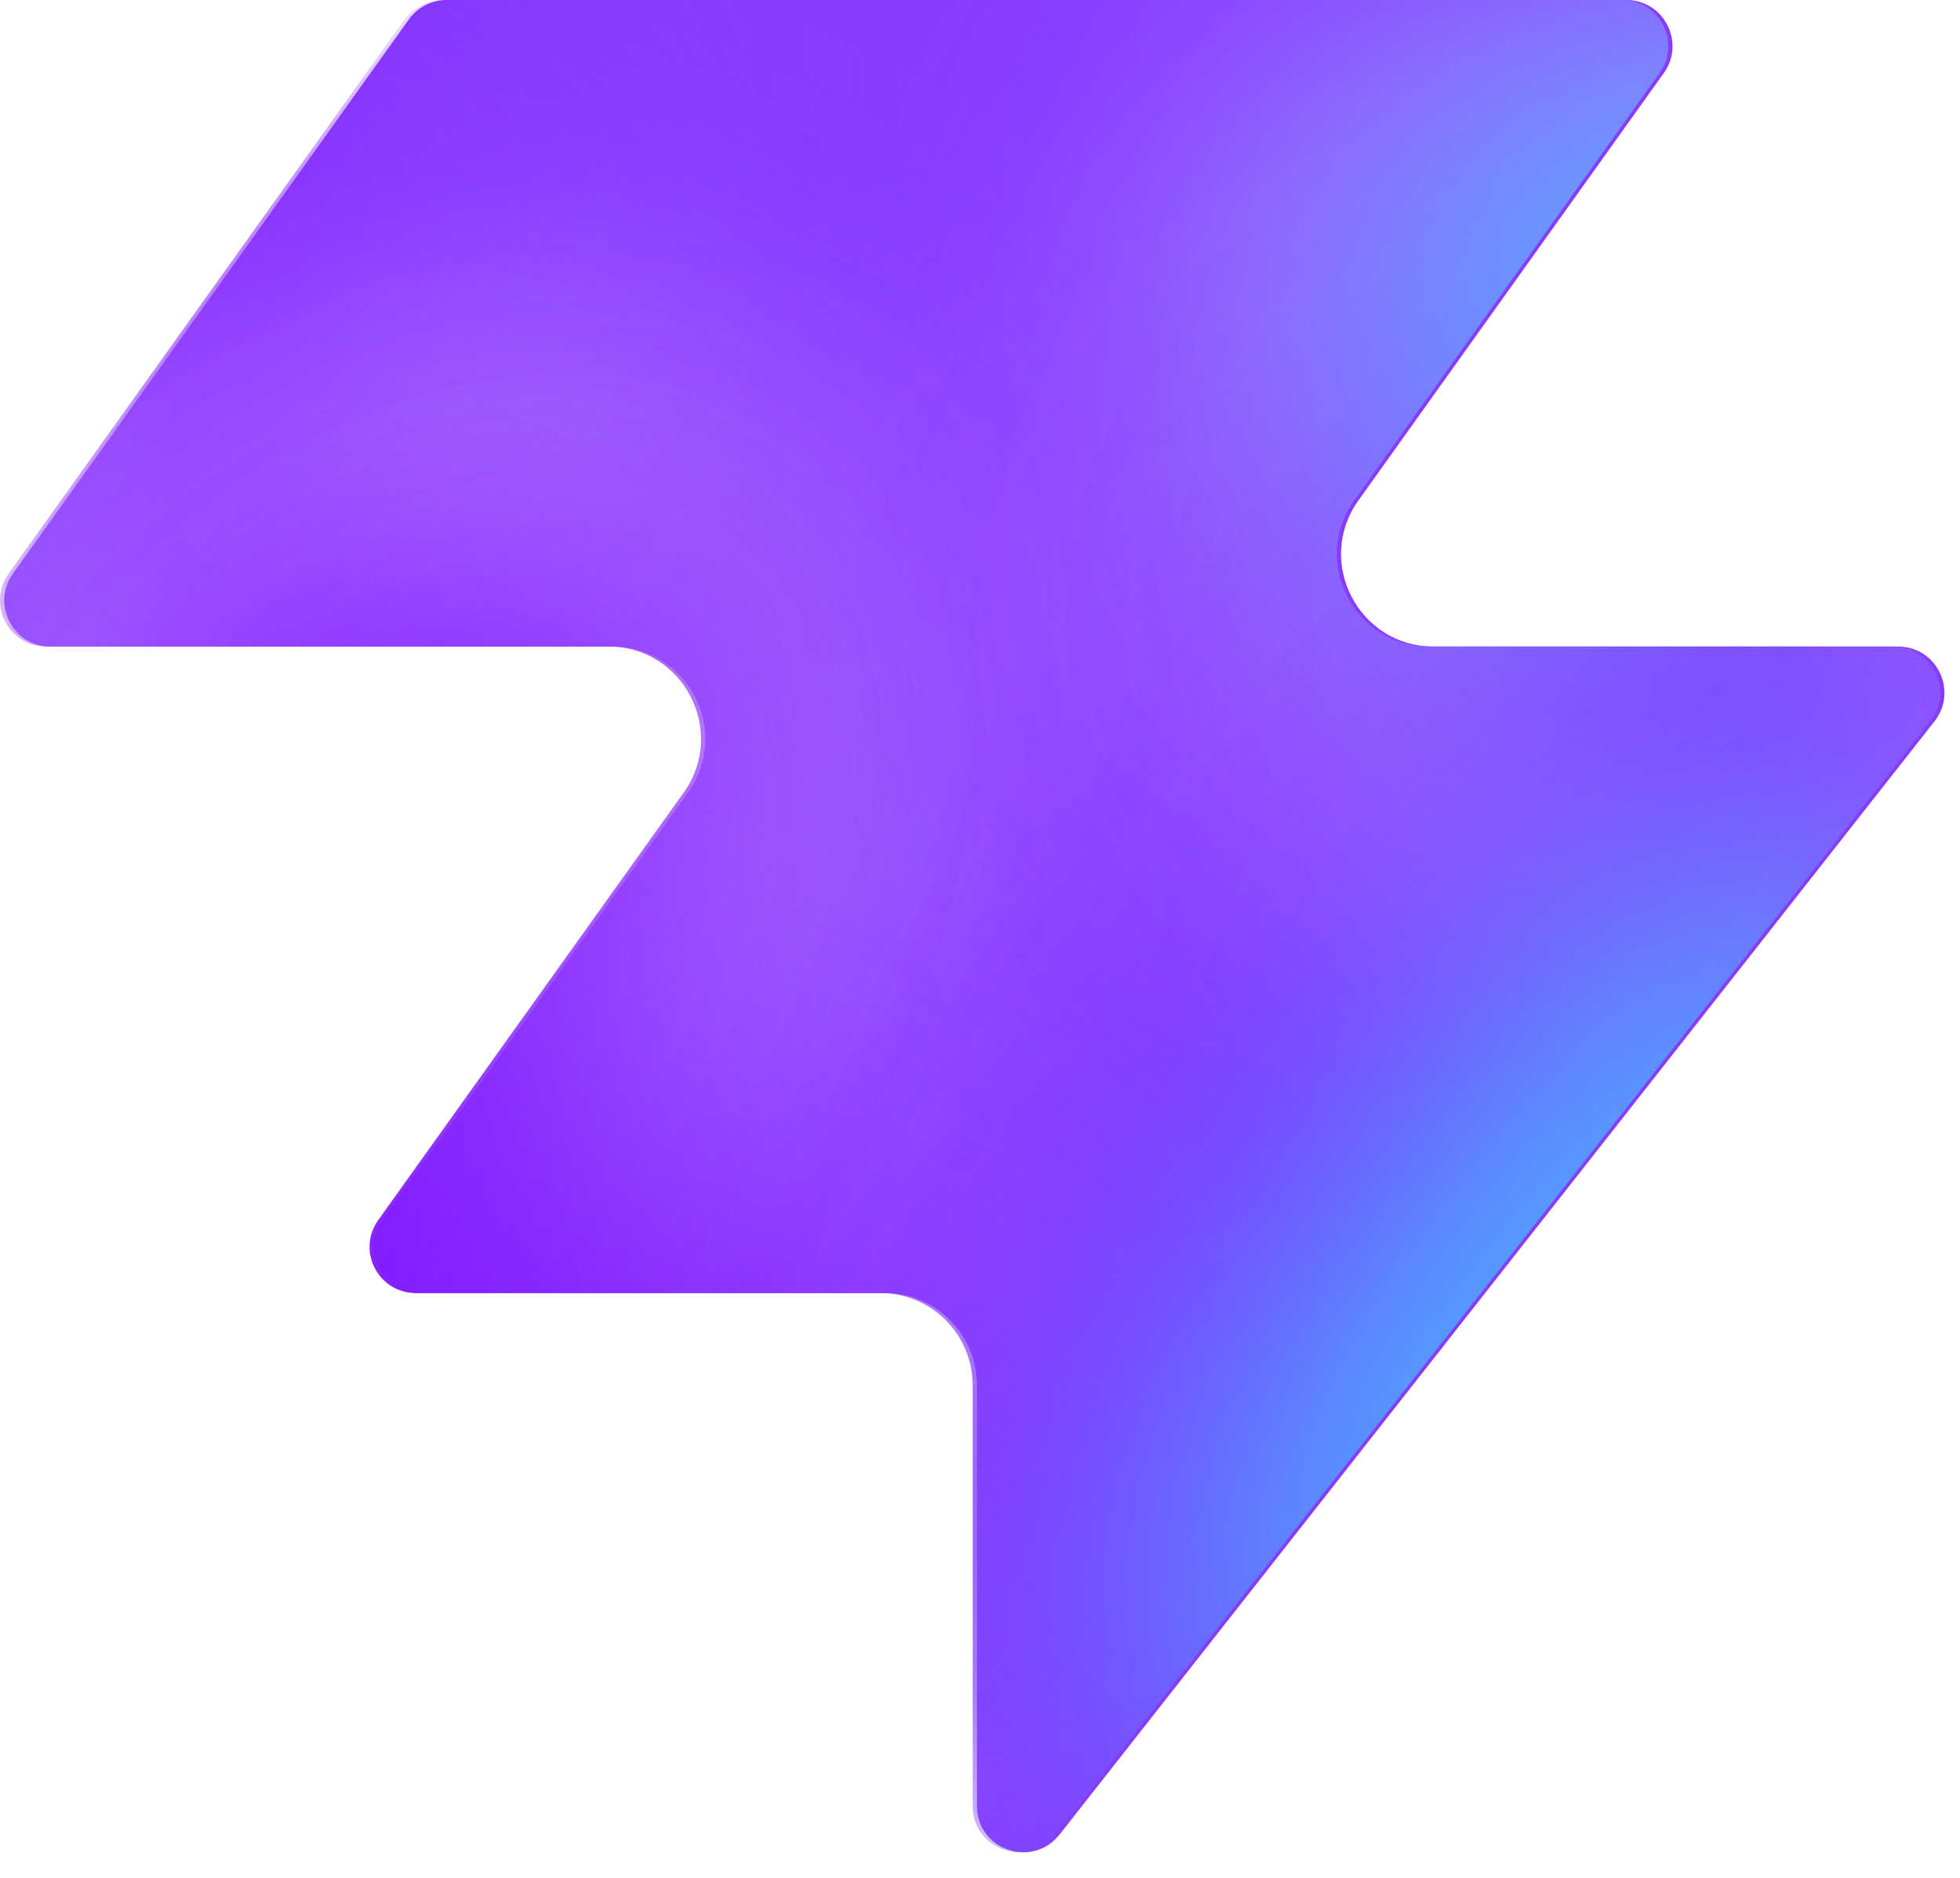
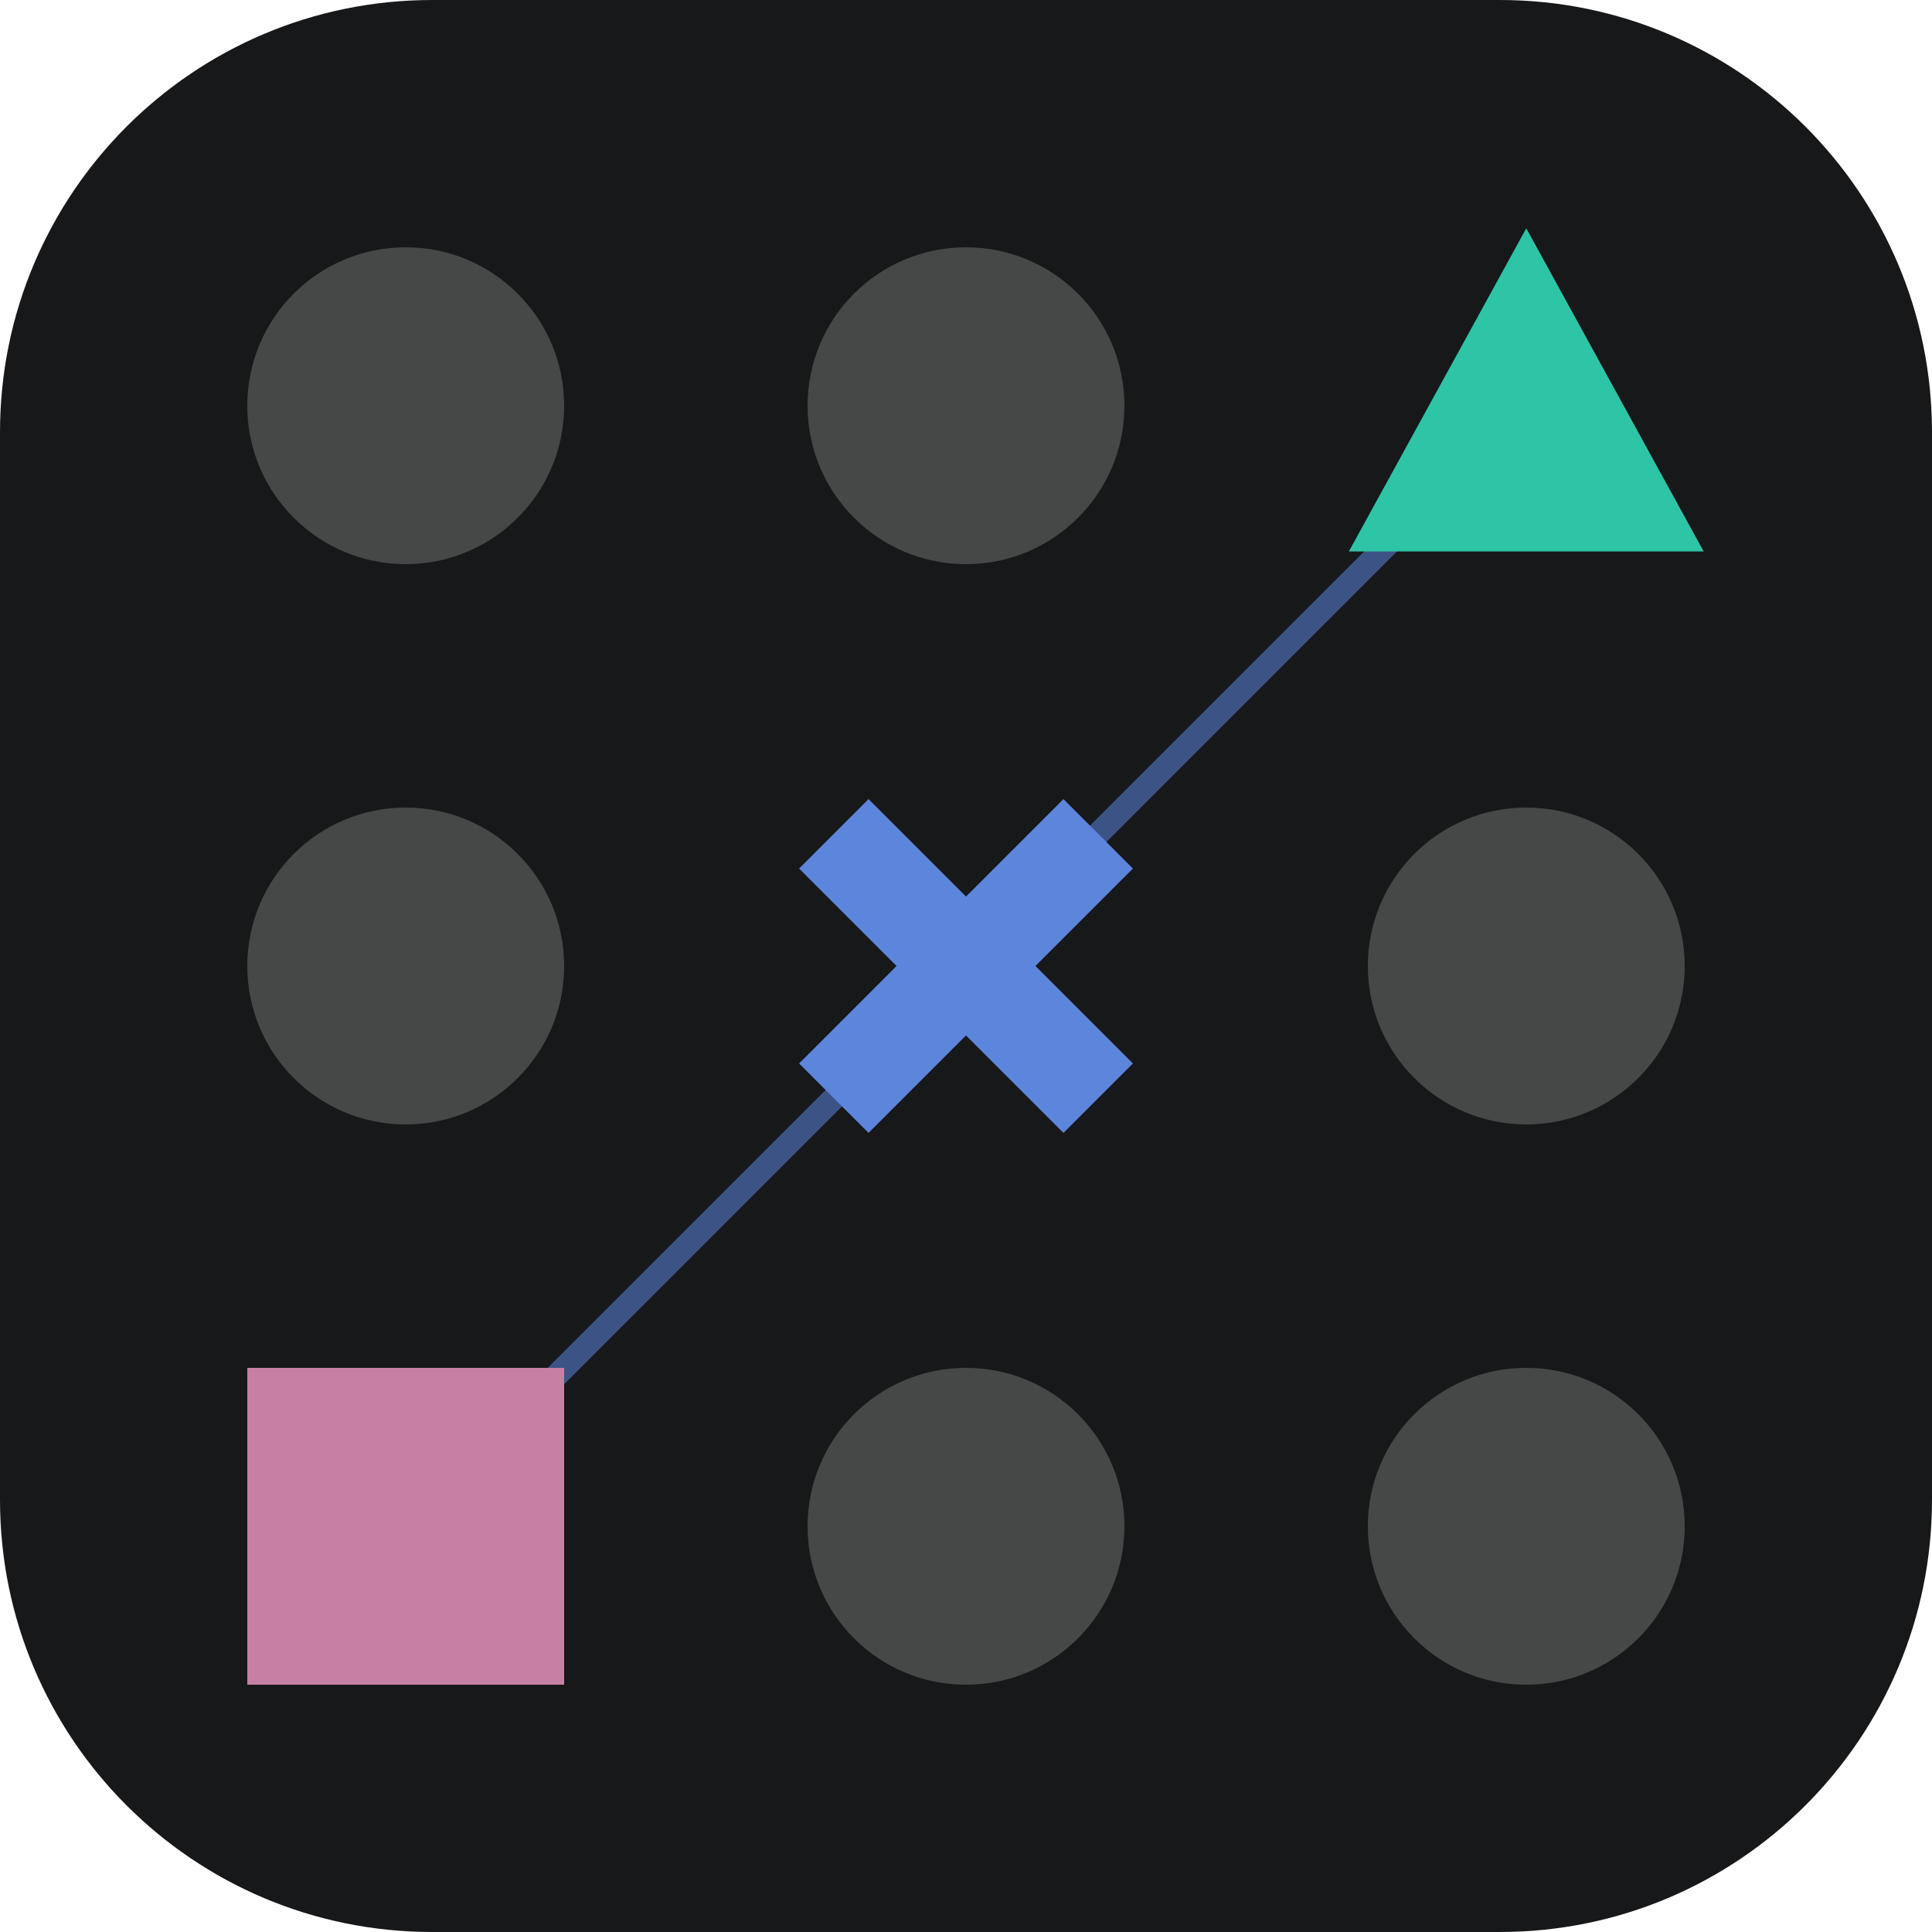
- <svg xmlns="http://www.w3.org/2000/svg" width="48" height="46" fill="none" viewBox="0 0 48 46">
-   <path fill="#863bff" d="M25.946 44.938c-.664.845-2.021.375-2.021-.698V33.937a2.26 2.26 0 0 0-2.262-2.262H10.287c-.92 0-1.456-1.04-.92-1.788l7.48-10.471c1.07-1.497 0-3.578-1.842-3.578H1.237c-.92 0-1.456-1.04-.92-1.788L10.013.474c.214-.297.556-.474.92-.474h28.894c.92 0 1.456 1.04.92 1.788l-7.48 10.471c-1.07 1.498 0 3.579 1.842 3.579h11.377c.943 0 1.473 1.088.89 1.83L25.947 44.94z" style="fill:#863bff;fill:color(display-p3 .525 .23 1);fill-opacity:1" />
-   <mask id="a" width="48" height="46" x="0" y="0" maskUnits="userSpaceOnUse" style="mask-type:alpha">
-     <path fill="#000" d="M25.842 44.938c-.664.844-2.021.375-2.021-.698V33.937a2.26 2.26 0 0 0-2.262-2.262H10.183c-.92 0-1.456-1.04-.92-1.788l7.48-10.471c1.07-1.498 0-3.579-1.842-3.579H1.133c-.92 0-1.456-1.04-.92-1.787L9.91.473c.214-.297.556-.474.92-.474h28.894c.92 0 1.456 1.04.92 1.788l-7.48 10.471c-1.07 1.498 0 3.578 1.842 3.578h11.377c.943 0 1.473 1.088.89 1.832L25.843 44.94z" style="fill:#000;fill-opacity:1" />
-   </mask>
-   <g mask="url(#a)">
-     <g filter="url(#b)">
-       <ellipse cx="5.508" cy="14.704" fill="#ede6ff" rx="5.508" ry="14.704" style="fill:#ede6ff;fill:color(display-p3 .927 .903 1);fill-opacity:1" transform="matrix(.00324 1 1 -.00324 -4.47 31.516)" />
-     </g>
-     <g filter="url(#c)">
-       <ellipse cx="10.399" cy="29.851" fill="#ede6ff" rx="10.399" ry="29.851" style="fill:#ede6ff;fill:color(display-p3 .927 .903 1);fill-opacity:1" transform="matrix(.00324 1 1 -.00324 -39.328 7.883)" />
-     </g>
-     <g filter="url(#d)">
-       <ellipse cx="5.508" cy="30.487" fill="#7e14ff" rx="5.508" ry="30.487" style="fill:#7e14ff;fill:color(display-p3 .492 .077 1);fill-opacity:1" transform="rotate(89.814 -25.913 -14.639)scale(1 -1)" />
-     </g>
-     <g filter="url(#e)">
-       <ellipse cx="5.508" cy="30.599" fill="#7e14ff" rx="5.508" ry="30.599" style="fill:#7e14ff;fill:color(display-p3 .492 .077 1);fill-opacity:1" transform="rotate(89.814 -32.644 -3.334)scale(1 -1)" />
-     </g>
-     <g filter="url(#f)">
-       <ellipse cx="5.508" cy="30.599" fill="#7e14ff" rx="5.508" ry="30.599" style="fill:#7e14ff;fill:color(display-p3 .492 .077 1);fill-opacity:1" transform="matrix(.00324 1 1 -.00324 -34.34 30.47)" />
-     </g>
-     <g filter="url(#g)">
-       <ellipse cx="14.072" cy="22.078" fill="#ede6ff" rx="14.072" ry="22.078" style="fill:#ede6ff;fill:color(display-p3 .927 .903 1);fill-opacity:1" transform="rotate(93.35 24.506 48.493)scale(-1 1)" />
-     </g>
-     <g filter="url(#h)">
-       <ellipse cx="3.47" cy="21.501" fill="#7e14ff" rx="3.47" ry="21.501" style="fill:#7e14ff;fill:color(display-p3 .492 .077 1);fill-opacity:1" transform="rotate(89.009 28.708 47.59)scale(-1 1)" />
-     </g>
-     <g filter="url(#i)">
-       <ellipse cx="3.47" cy="21.501" fill="#7e14ff" rx="3.47" ry="21.501" style="fill:#7e14ff;fill:color(display-p3 .492 .077 1);fill-opacity:1" transform="rotate(89.009 28.708 47.59)scale(-1 1)" />
-     </g>
-     <g filter="url(#j)">
-       <ellipse cx=".387" cy="8.972" fill="#7e14ff" rx="4.407" ry="29.108" style="fill:#7e14ff;fill:color(display-p3 .492 .077 1);fill-opacity:1" transform="rotate(39.51 .387 8.972)" />
-     </g>
-     <g filter="url(#k)">
-       <ellipse cx="47.523" cy="-6.092" fill="#7e14ff" rx="4.407" ry="29.108" style="fill:#7e14ff;fill:color(display-p3 .492 .077 1);fill-opacity:1" transform="rotate(37.892 47.523 -6.092)" />
-     </g>
-     <g filter="url(#l)">
-       <ellipse cx="41.412" cy="6.333" fill="#47bfff" rx="5.971" ry="9.665" style="fill:#47bfff;fill:color(display-p3 .28 .748 1);fill-opacity:1" transform="rotate(37.892 41.412 6.333)" />
-     </g>
-     <g filter="url(#m)">
-       <ellipse cx="-1.879" cy="38.332" fill="#7e14ff" rx="4.407" ry="29.108" style="fill:#7e14ff;fill:color(display-p3 .492 .077 1);fill-opacity:1" transform="rotate(37.892 -1.88 38.332)" />
-     </g>
-     <g filter="url(#n)">
-       <ellipse cx="-1.879" cy="38.332" fill="#7e14ff" rx="4.407" ry="29.108" style="fill:#7e14ff;fill:color(display-p3 .492 .077 1);fill-opacity:1" transform="rotate(37.892 -1.88 38.332)" />
-     </g>
-     <g filter="url(#o)">
-       <ellipse cx="35.651" cy="29.907" fill="#7e14ff" rx="4.407" ry="29.108" style="fill:#7e14ff;fill:color(display-p3 .492 .077 1);fill-opacity:1" transform="rotate(37.892 35.651 29.907)" />
-     </g>
-     <g filter="url(#p)">
-       <ellipse cx="38.418" cy="32.4" fill="#47bfff" rx="5.971" ry="15.297" style="fill:#47bfff;fill:color(display-p3 .28 .748 1);fill-opacity:1" transform="rotate(37.892 38.418 32.4)" />
-     </g>
+ <svg xmlns="http://www.w3.org/2000/svg" width="512" height="512" viewBox="0 0 512 512">
+   <rect width="512" height="512" rx="114.534" fill="#16181A" />
+   <circle cx="107.52" cy="107.52" r="41.984" fill="rgba(244,242,236,0.22)" />
+   <circle cx="256" cy="107.52" r="41.984" fill="rgba(244,242,236,0.22)" />
+   <circle cx="107.52" cy="256" r="41.984" fill="rgba(244,242,236,0.22)" />
+   <circle cx="404.48" cy="256" r="41.984" fill="rgba(244,242,236,0.22)" />
+   <circle cx="256" cy="404.48" r="41.984" fill="rgba(244,242,236,0.22)" />
+   <circle cx="404.48" cy="404.48" r="41.984" fill="rgba(244,242,236,0.22)" />
+   <line x1="107.52" y1="404.48" x2="404.48" y2="107.52" stroke="rgba(92,133,220,0.55)" stroke-width="6.144" />
+   <rect x="65.536" y="362.496" width="83.968" height="83.968" fill="#C481A4" />
+   <g transform="rotate(45 256 256)">
+     <rect x="206.459" y="242.985" width="99.082" height="26.03" fill="#5C85DC" />
+     <rect x="242.985" y="206.459" width="26.03" height="99.082" fill="#5C85DC" />
  </g>
-   <defs>
-     <filter id="b" width="60.045" height="41.654" x="-19.77" y="16.149" color-interpolation-filters="sRGB" filterUnits="userSpaceOnUse">
-       <feFlood flood-opacity="0" result="BackgroundImageFix" />
-       <feBlend in="SourceGraphic" in2="BackgroundImageFix" result="shape" />
-       <feGaussianBlur result="effect1_foregroundBlur_2002_17158" stdDeviation="7.659" />
-     </filter>
-     <filter id="c" width="90.34" height="51.437" x="-54.613" y="-7.533" color-interpolation-filters="sRGB" filterUnits="userSpaceOnUse">
-       <feFlood flood-opacity="0" result="BackgroundImageFix" />
-       <feBlend in="SourceGraphic" in2="BackgroundImageFix" result="shape" />
-       <feGaussianBlur result="effect1_foregroundBlur_2002_17158" stdDeviation="7.659" />
-     </filter>
-     <filter id="d" width="79.355" height="29.4" x="-49.64" y="2.03" color-interpolation-filters="sRGB" filterUnits="userSpaceOnUse">
-       <feFlood flood-opacity="0" result="BackgroundImageFix" />
-       <feBlend in="SourceGraphic" in2="BackgroundImageFix" result="shape" />
-       <feGaussianBlur result="effect1_foregroundBlur_2002_17158" stdDeviation="4.596" />
-     </filter>
-     <filter id="e" width="79.579" height="29.4" x="-45.045" y="20.029" color-interpolation-filters="sRGB" filterUnits="userSpaceOnUse">
-       <feFlood flood-opacity="0" result="BackgroundImageFix" />
-       <feBlend in="SourceGraphic" in2="BackgroundImageFix" result="shape" />
-       <feGaussianBlur result="effect1_foregroundBlur_2002_17158" stdDeviation="4.596" />
-     </filter>
-     <filter id="f" width="79.579" height="29.4" x="-43.513" y="21.178" color-interpolation-filters="sRGB" filterUnits="userSpaceOnUse">
-       <feFlood flood-opacity="0" result="BackgroundImageFix" />
-       <feBlend in="SourceGraphic" in2="BackgroundImageFix" result="shape" />
-       <feGaussianBlur result="effect1_foregroundBlur_2002_17158" stdDeviation="4.596" />
-     </filter>
-     <filter id="g" width="74.749" height="58.852" x="15.756" y="-17.901" color-interpolation-filters="sRGB" filterUnits="userSpaceOnUse">
-       <feFlood flood-opacity="0" result="BackgroundImageFix" />
-       <feBlend in="SourceGraphic" in2="BackgroundImageFix" result="shape" />
-       <feGaussianBlur result="effect1_foregroundBlur_2002_17158" stdDeviation="7.659" />
-     </filter>
-     <filter id="h" width="61.377" height="25.362" x="23.548" y="2.284" color-interpolation-filters="sRGB" filterUnits="userSpaceOnUse">
-       <feFlood flood-opacity="0" result="BackgroundImageFix" />
-       <feBlend in="SourceGraphic" in2="BackgroundImageFix" result="shape" />
-       <feGaussianBlur result="effect1_foregroundBlur_2002_17158" stdDeviation="4.596" />
-     </filter>
-     <filter id="i" width="61.377" height="25.362" x="23.548" y="2.284" color-interpolation-filters="sRGB" filterUnits="userSpaceOnUse">
-       <feFlood flood-opacity="0" result="BackgroundImageFix" />
-       <feBlend in="SourceGraphic" in2="BackgroundImageFix" result="shape" />
-       <feGaussianBlur result="effect1_foregroundBlur_2002_17158" stdDeviation="4.596" />
-     </filter>
-     <filter id="j" width="56.045" height="63.649" x="-27.636" y="-22.853" color-interpolation-filters="sRGB" filterUnits="userSpaceOnUse">
-       <feFlood flood-opacity="0" result="BackgroundImageFix" />
-       <feBlend in="SourceGraphic" in2="BackgroundImageFix" result="shape" />
-       <feGaussianBlur result="effect1_foregroundBlur_2002_17158" stdDeviation="4.596" />
-     </filter>
-     <filter id="k" width="54.814" height="64.646" x="20.116" y="-38.415" color-interpolation-filters="sRGB" filterUnits="userSpaceOnUse">
-       <feFlood flood-opacity="0" result="BackgroundImageFix" />
-       <feBlend in="SourceGraphic" in2="BackgroundImageFix" result="shape" />
-       <feGaussianBlur result="effect1_foregroundBlur_2002_17158" stdDeviation="4.596" />
-     </filter>
-     <filter id="l" width="33.541" height="35.313" x="24.641" y="-11.323" color-interpolation-filters="sRGB" filterUnits="userSpaceOnUse">
-       <feFlood flood-opacity="0" result="BackgroundImageFix" />
-       <feBlend in="SourceGraphic" in2="BackgroundImageFix" result="shape" />
-       <feGaussianBlur result="effect1_foregroundBlur_2002_17158" stdDeviation="4.596" />
-     </filter>
-     <filter id="m" width="54.814" height="64.646" x="-29.286" y="6.009" color-interpolation-filters="sRGB" filterUnits="userSpaceOnUse">
-       <feFlood flood-opacity="0" result="BackgroundImageFix" />
-       <feBlend in="SourceGraphic" in2="BackgroundImageFix" result="shape" />
-       <feGaussianBlur result="effect1_foregroundBlur_2002_17158" stdDeviation="4.596" />
-     </filter>
-     <filter id="n" width="54.814" height="64.646" x="-29.286" y="6.009" color-interpolation-filters="sRGB" filterUnits="userSpaceOnUse">
-       <feFlood flood-opacity="0" result="BackgroundImageFix" />
-       <feBlend in="SourceGraphic" in2="BackgroundImageFix" result="shape" />
-       <feGaussianBlur result="effect1_foregroundBlur_2002_17158" stdDeviation="4.596" />
-     </filter>
-     <filter id="o" width="54.814" height="64.646" x="8.244" y="-2.416" color-interpolation-filters="sRGB" filterUnits="userSpaceOnUse">
-       <feFlood flood-opacity="0" result="BackgroundImageFix" />
-       <feBlend in="SourceGraphic" in2="BackgroundImageFix" result="shape" />
-       <feGaussianBlur result="effect1_foregroundBlur_2002_17158" stdDeviation="4.596" />
-     </filter>
-     <filter id="p" width="39.409" height="43.623" x="18.713" y="10.588" color-interpolation-filters="sRGB" filterUnits="userSpaceOnUse">
-       <feFlood flood-opacity="0" result="BackgroundImageFix" />
-       <feBlend in="SourceGraphic" in2="BackgroundImageFix" result="shape" />
-       <feGaussianBlur result="effect1_foregroundBlur_2002_17158" stdDeviation="4.596" />
-     </filter>
-   </defs>
+   <polygon points="404.48,60.498 451.502,146.145 357.458,146.145" fill="#2EC4A6" />
</svg>
